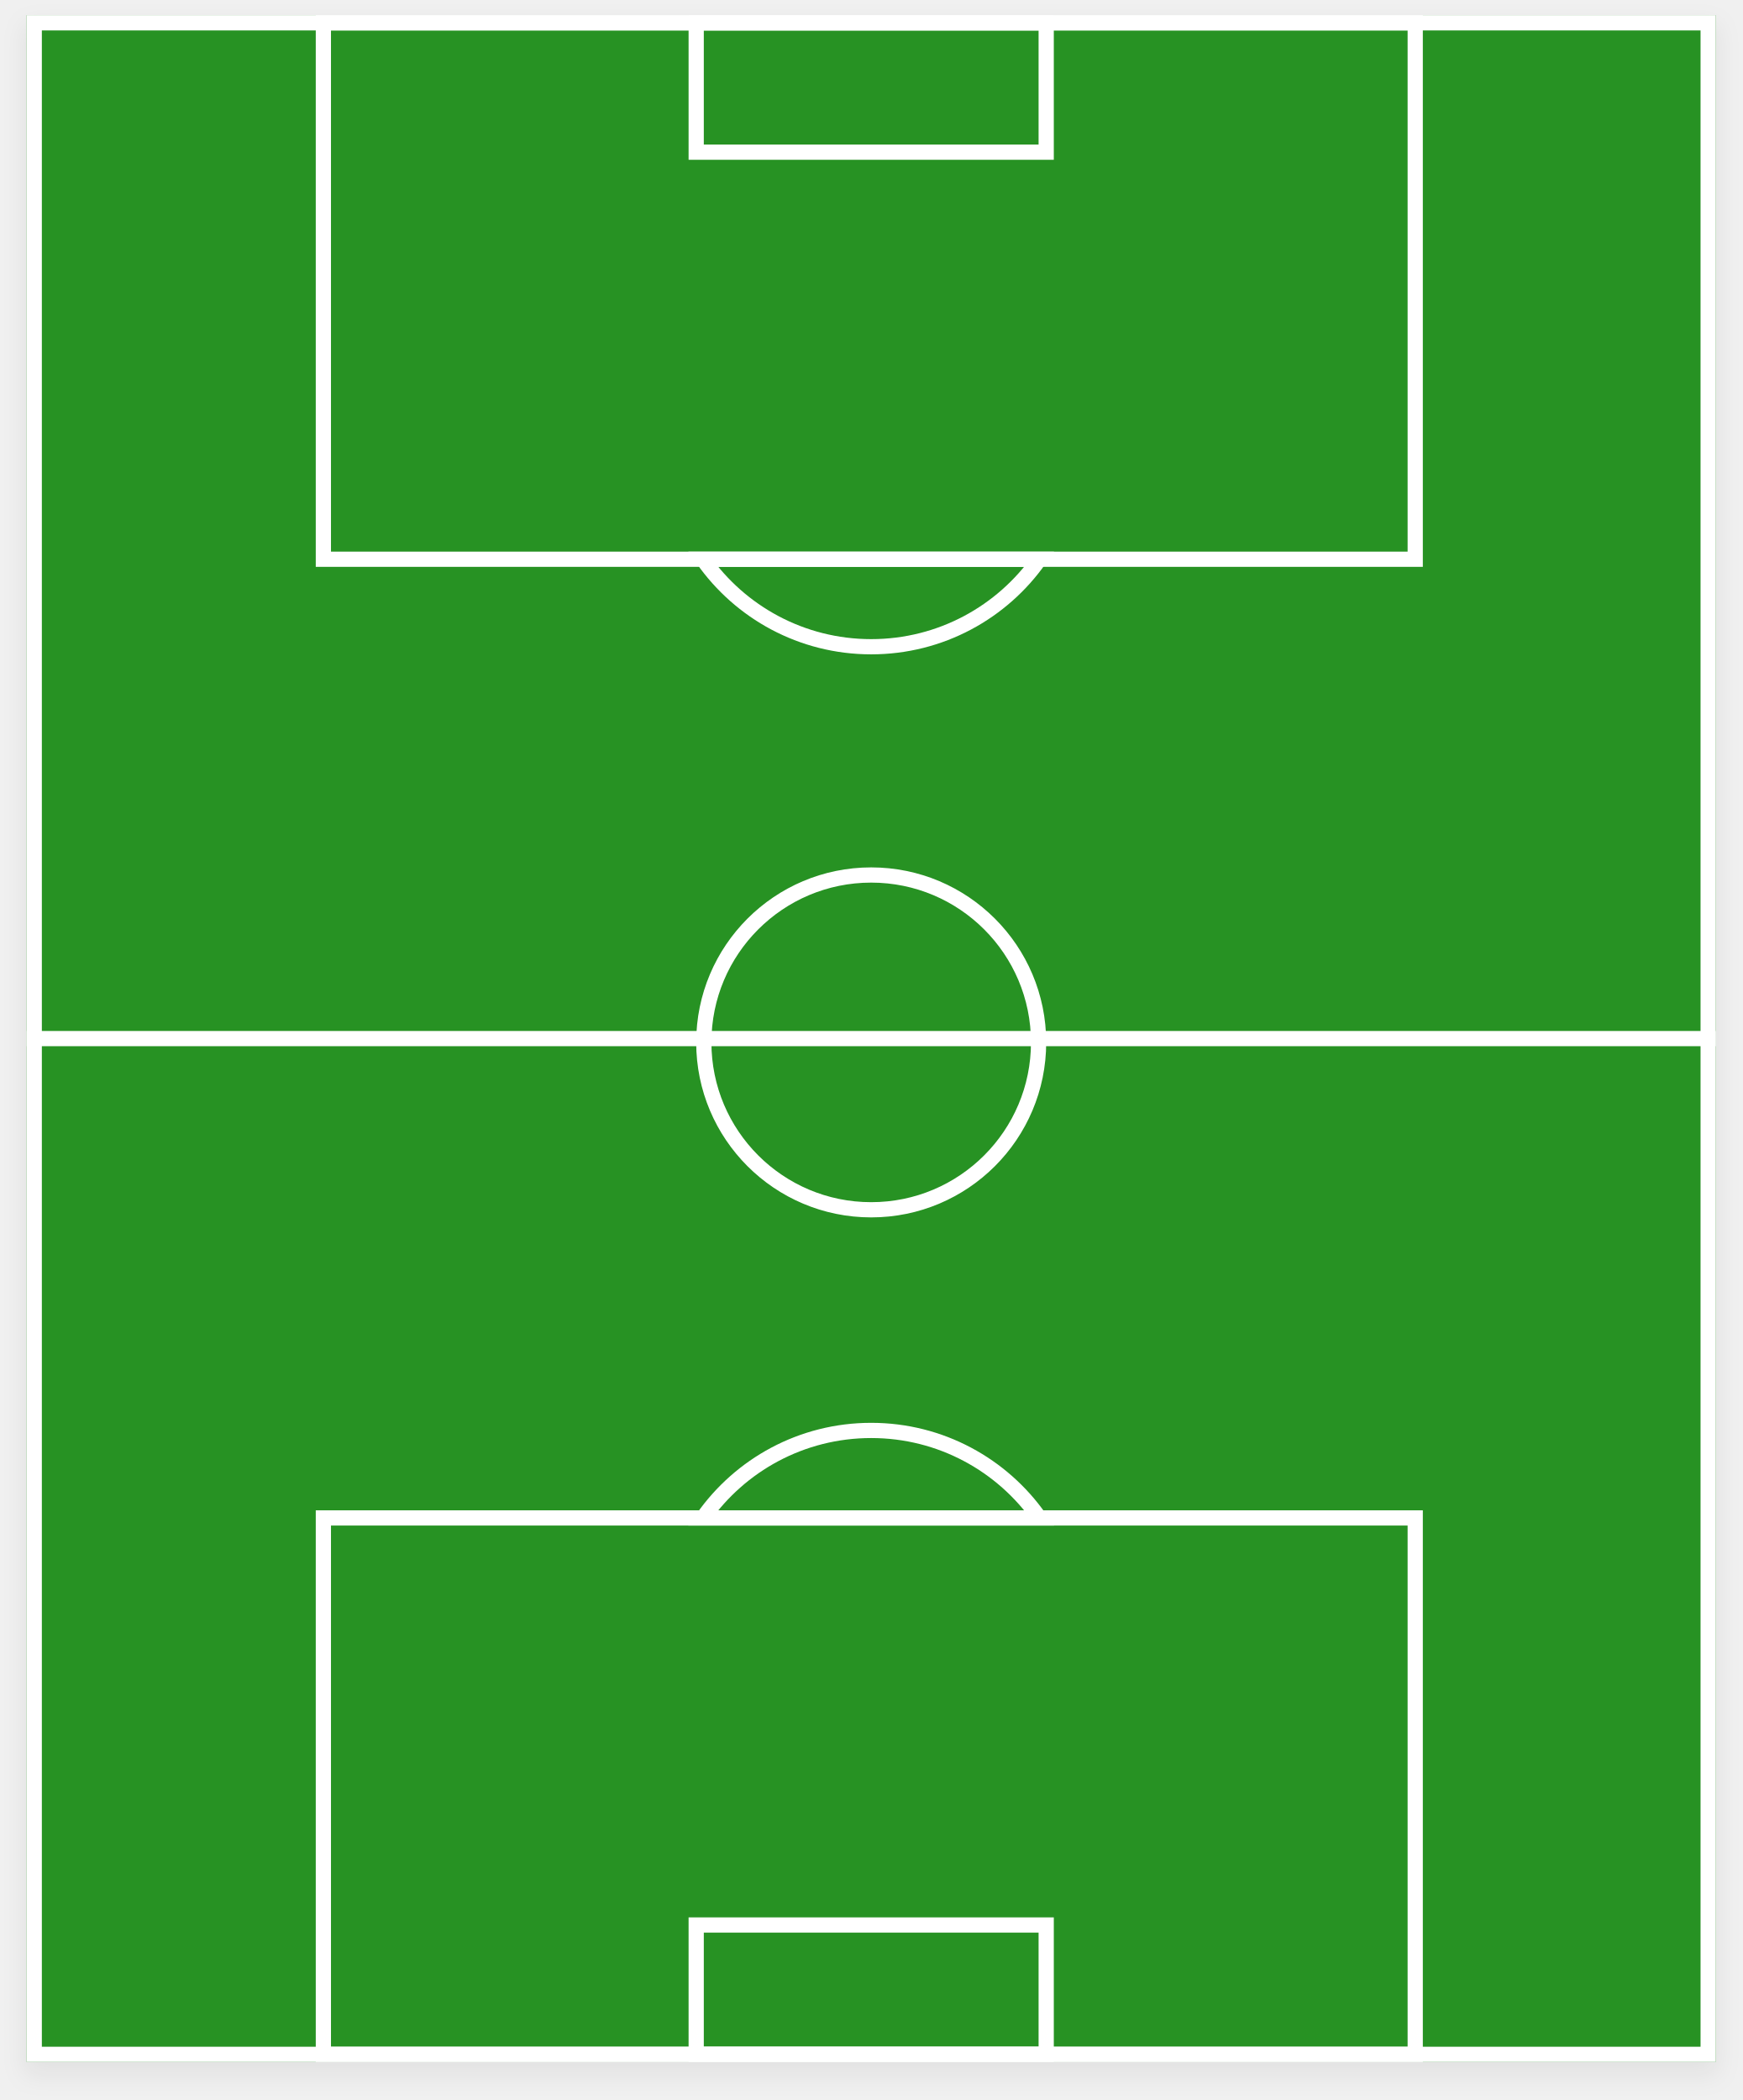
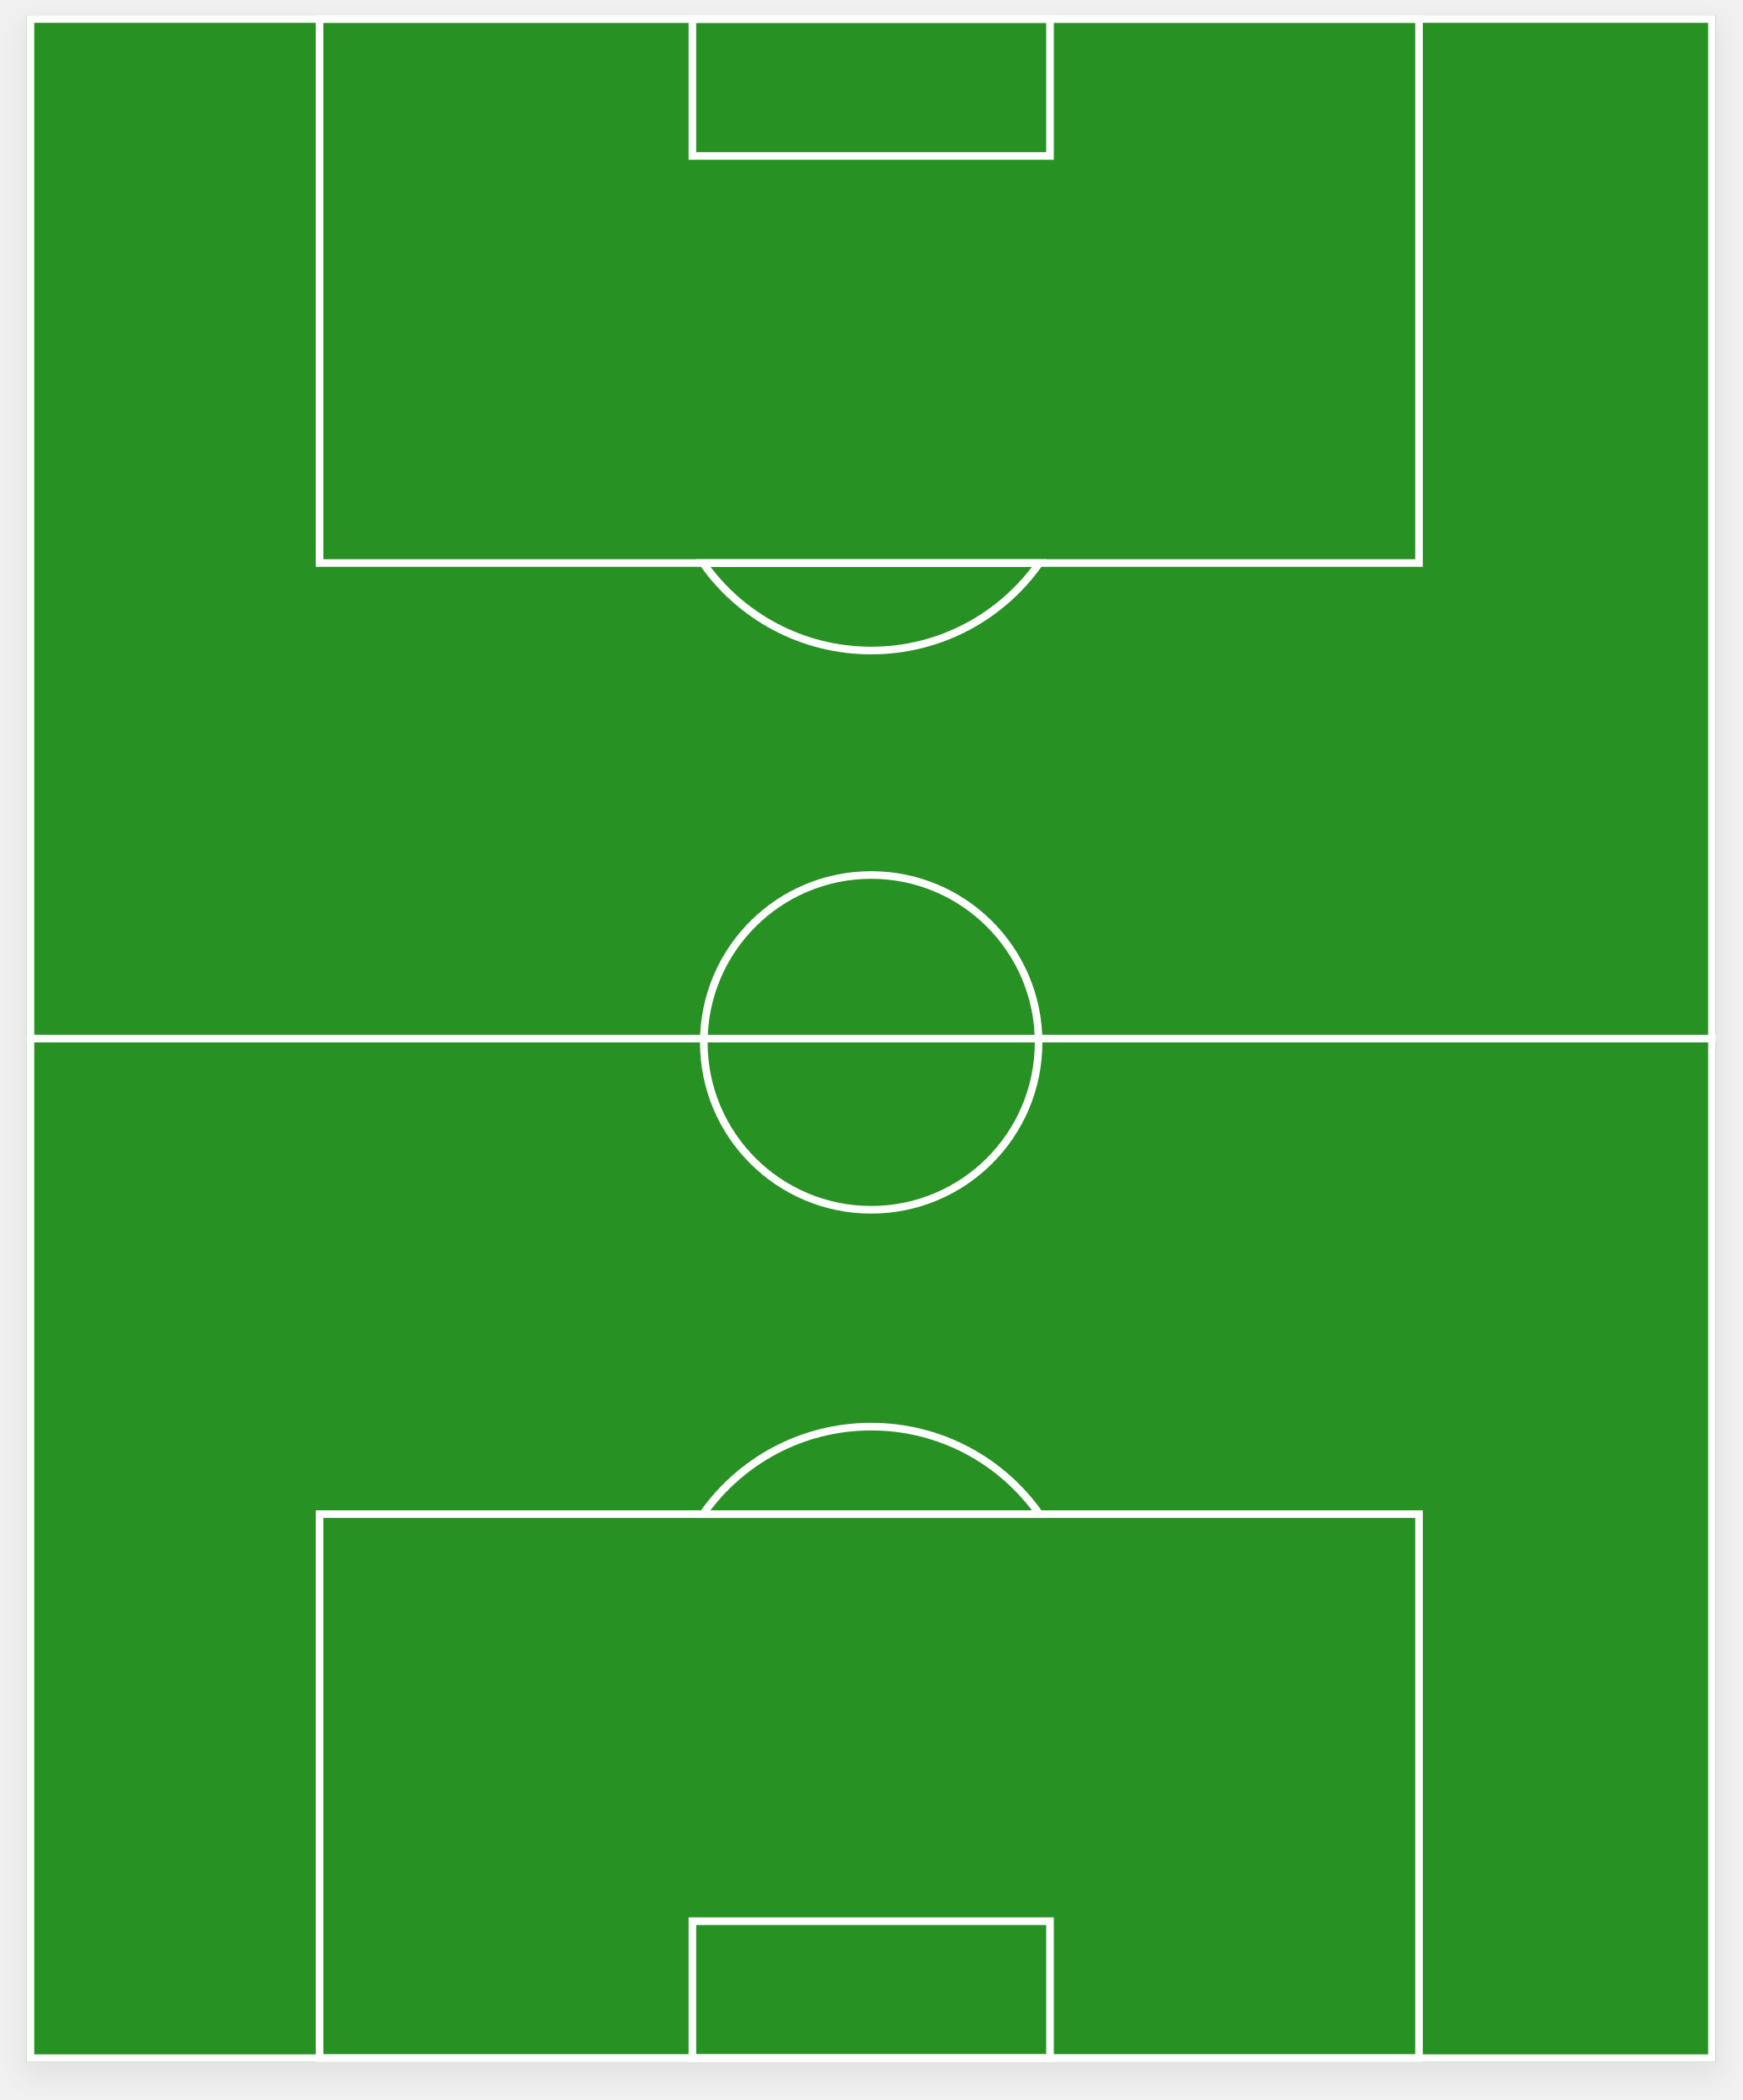
<svg xmlns="http://www.w3.org/2000/svg" xmlns:xlink="http://www.w3.org/1999/xlink" width="458px" height="552px" viewBox="0 0 458 552" version="1.1">
  <defs>
    <rect id="path-1" x="0" y="0" width="444" height="538" />
    <filter x="-2.7%" y="-1.7%" width="105.4%" height="104.5%" filterUnits="objectBoundingBox" id="filter-2">
      <feMorphology radius="0.5" operator="dilate" in="SourceAlpha" result="shadowSpreadOuter1" />
      <feOffset dx="0" dy="3" in="shadowSpreadOuter1" result="shadowOffsetOuter1" />
      <feGaussianBlur stdDeviation="3" in="shadowOffsetOuter1" result="shadowBlurOuter1" />
      <feComposite in="shadowBlurOuter1" in2="SourceAlpha" operator="out" result="shadowBlurOuter1" />
      <feColorMatrix values="0 0 0 0 0   0 0 0 0 0   0 0 0 0 0  0 0 0 0.06 0" type="matrix" in="shadowBlurOuter1" />
    </filter>
  </defs>
  <g id="Page-1" stroke="none" stroke-width="1" fill="none" fill-rule="evenodd">
    <g id="Desktop-Copy-4" transform="translate(-464, -139)">
      <g id="pitch" transform="translate(471, 143)">
        <g id="Rectangle">
          <use fill="black" fill-opacity="1" filter="url(#filter-2)" xlink:href="#path-1" />
          <use fill="#279223" fill-rule="evenodd" xlink:href="#path-1" />
-           <rect stroke="#FFFFFF" stroke-width="4" x="2" y="2" width="440" height="534" />
+           <rect stroke="#FFFFFF" stroke-width="2" x="1" y="1" width="442" height="536" />
        </g>
-         <rect id="Rectangle-3" fill="#FFFFFF" x="0" y="267" width="444" height="4" />
-         <g id="Group" transform="translate(76, 0)" stroke="#FFFFFF" stroke-width="4">
-           <rect id="Rectangle-10" x="2" y="2" width="287" height="141" />
-           <path d="M101.779,143 C111.548,156.909 127.712,166 146,166 C164.288,166 180.452,156.909 190.221,143 L101.779,143 Z" id="Combined-Shape" />
-           <rect id="Rectangle-2" x="100" y="2" width="92" height="34" />
+         <rect id="Rectangle-3" fill="#FFFFFF" x="0" y="268" width="444" height="2" />
+         <g id="Group" transform="translate(76, 0)" stroke="#FFFFFF" stroke-width="2">
+           <rect id="Rectangle-10" x="1" y="1" width="289" height="143" />
+           <path d="M101.779,144 C111.548,157.909 127.712,167 146,167 C164.288,167 180.452,157.909 190.221,144 L101.779,144 Z" id="Combined-Shape" />
+           <rect id="Rectangle-2" x="99" y="1" width="94" height="36" />
        </g>
-         <g id="Group-Copy" transform="translate(221.5, 455) scale(1, -1) translate(-221.5, -455) translate(76, 372)" stroke="#FFFFFF" stroke-width="4">
-           <rect id="Rectangle-10" x="2" y="2" width="287" height="141" />
-           <path d="M101.779,143 C111.548,156.909 127.712,166 146,166 C164.288,166 180.452,156.909 190.221,143 L101.779,143 Z" id="Combined-Shape" />
-           <rect id="Rectangle-2" x="100" y="2" width="92" height="34" />
+         <g id="Group-Copy" transform="translate(221.5, 454.5) scale(1, -1) translate(-221.5, -454.5) translate(76, 371)" stroke="#FFFFFF" stroke-width="2">
+           <rect id="Rectangle-10" x="1" y="1" width="289" height="143" />
+           <path d="M101.779,144 C111.548,157.909 127.712,167 146,167 C164.288,167 180.452,157.909 190.221,144 L101.779,144 Z" id="Combined-Shape" />
+           <rect id="Rectangle-2" x="99" y="1" width="94" height="36" />
        </g>
-         <circle id="Oval-2" stroke="#FFFFFF" stroke-width="4" cx="222" cy="270" r="44" />
+         <circle id="Oval-2" stroke="#FFFFFF" stroke-width="2" cx="222" cy="270" r="44" />
      </g>
    </g>
  </g>
</svg>
